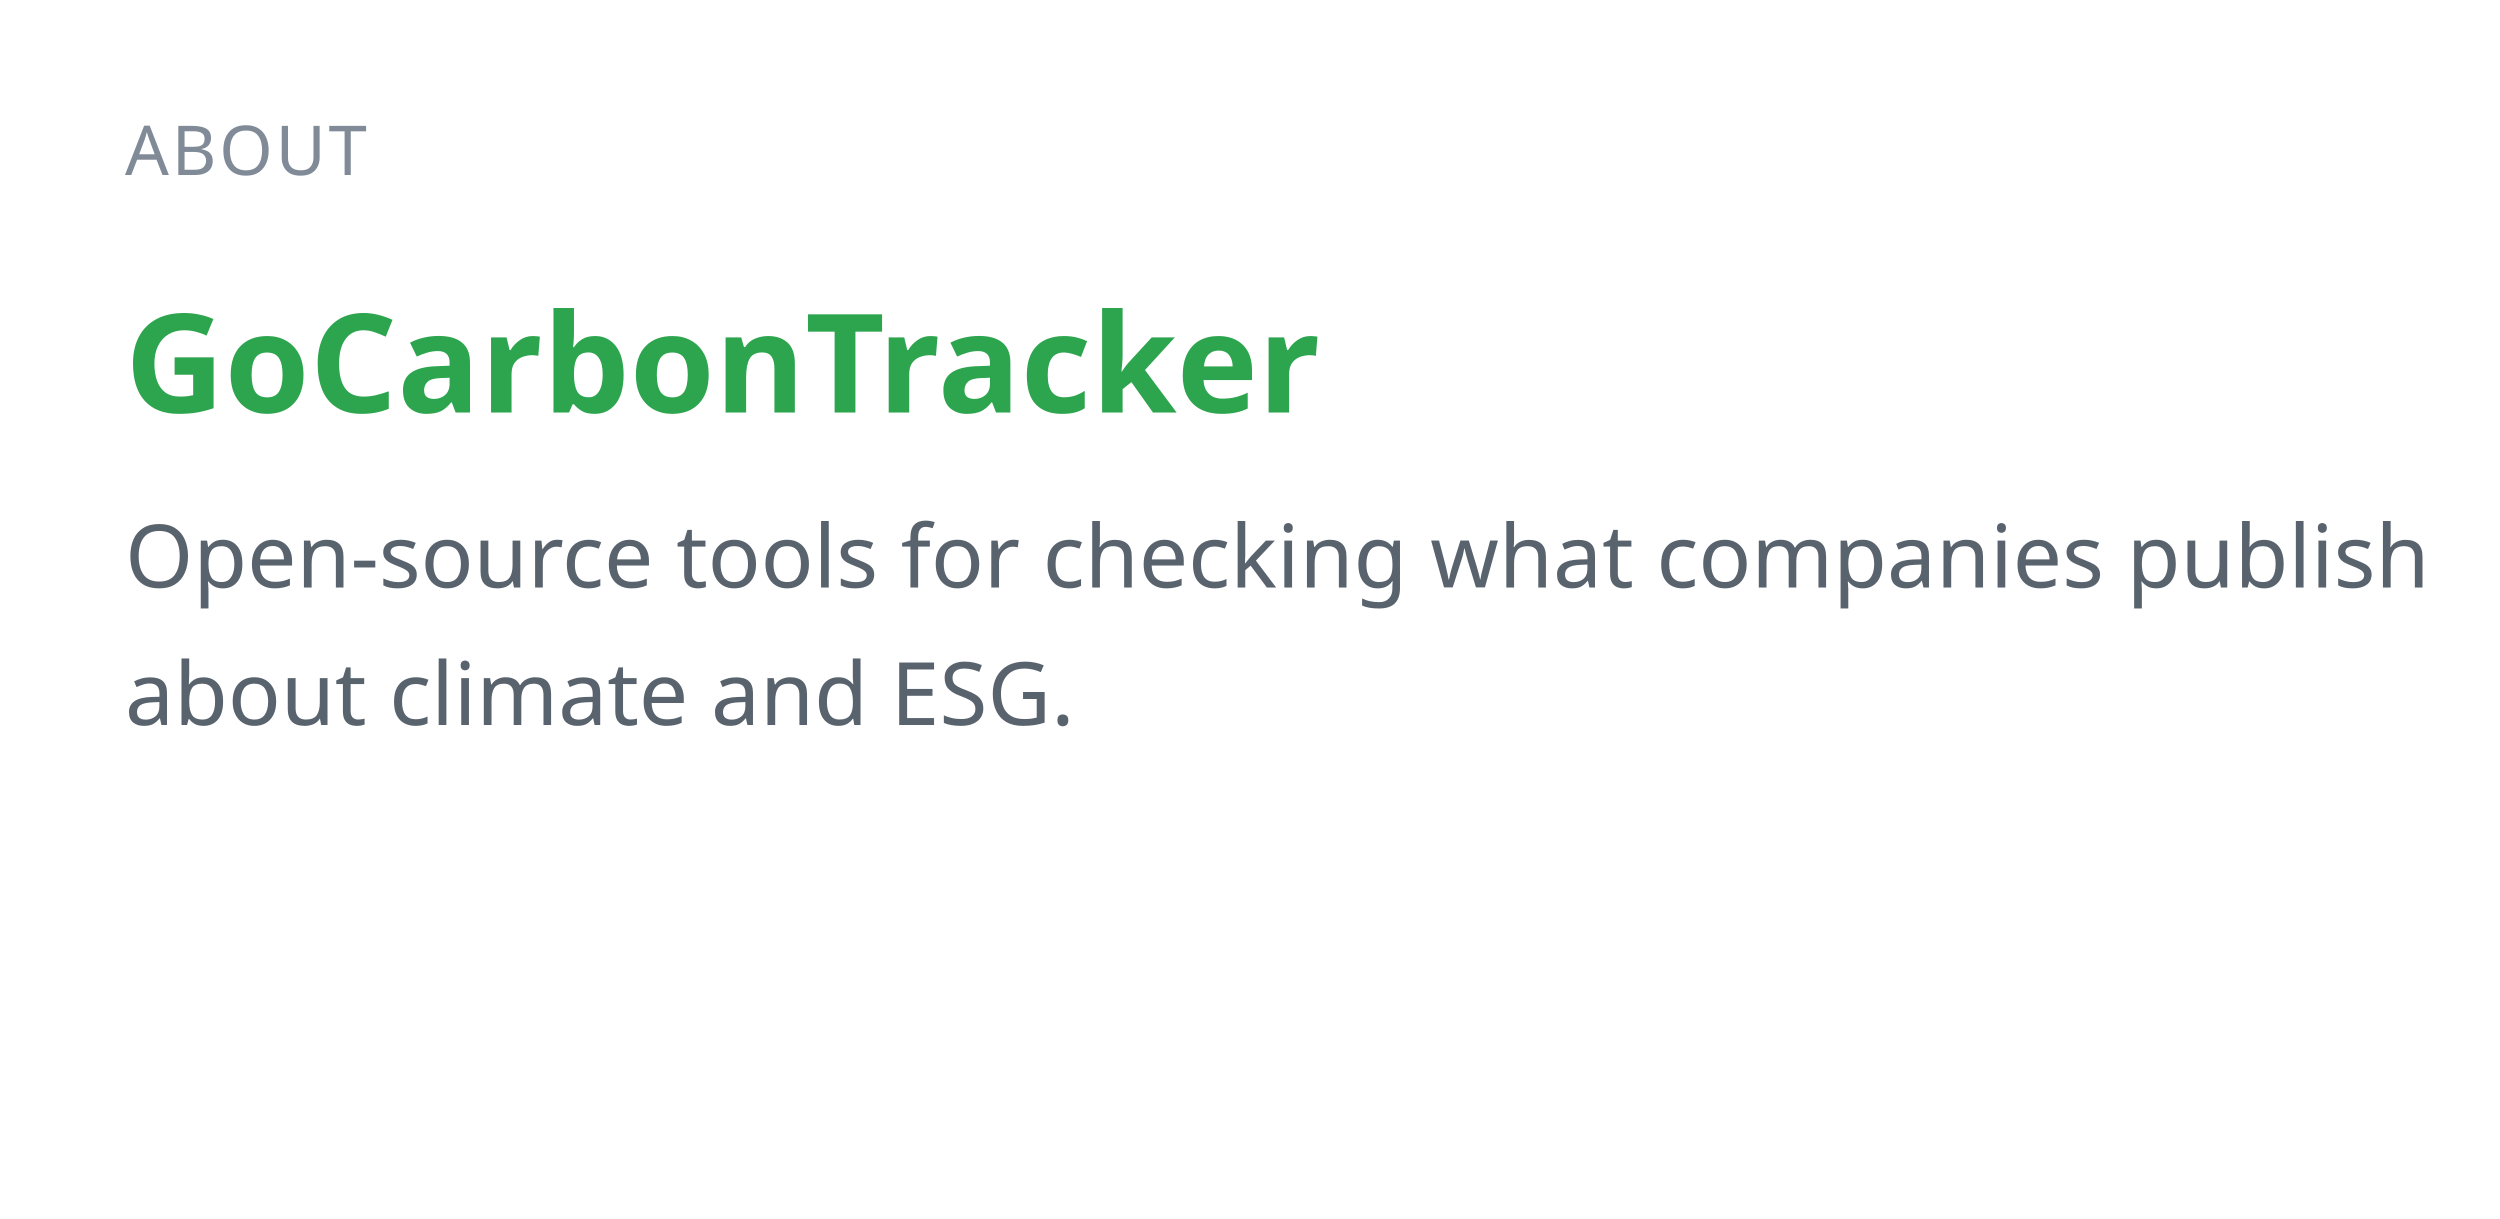
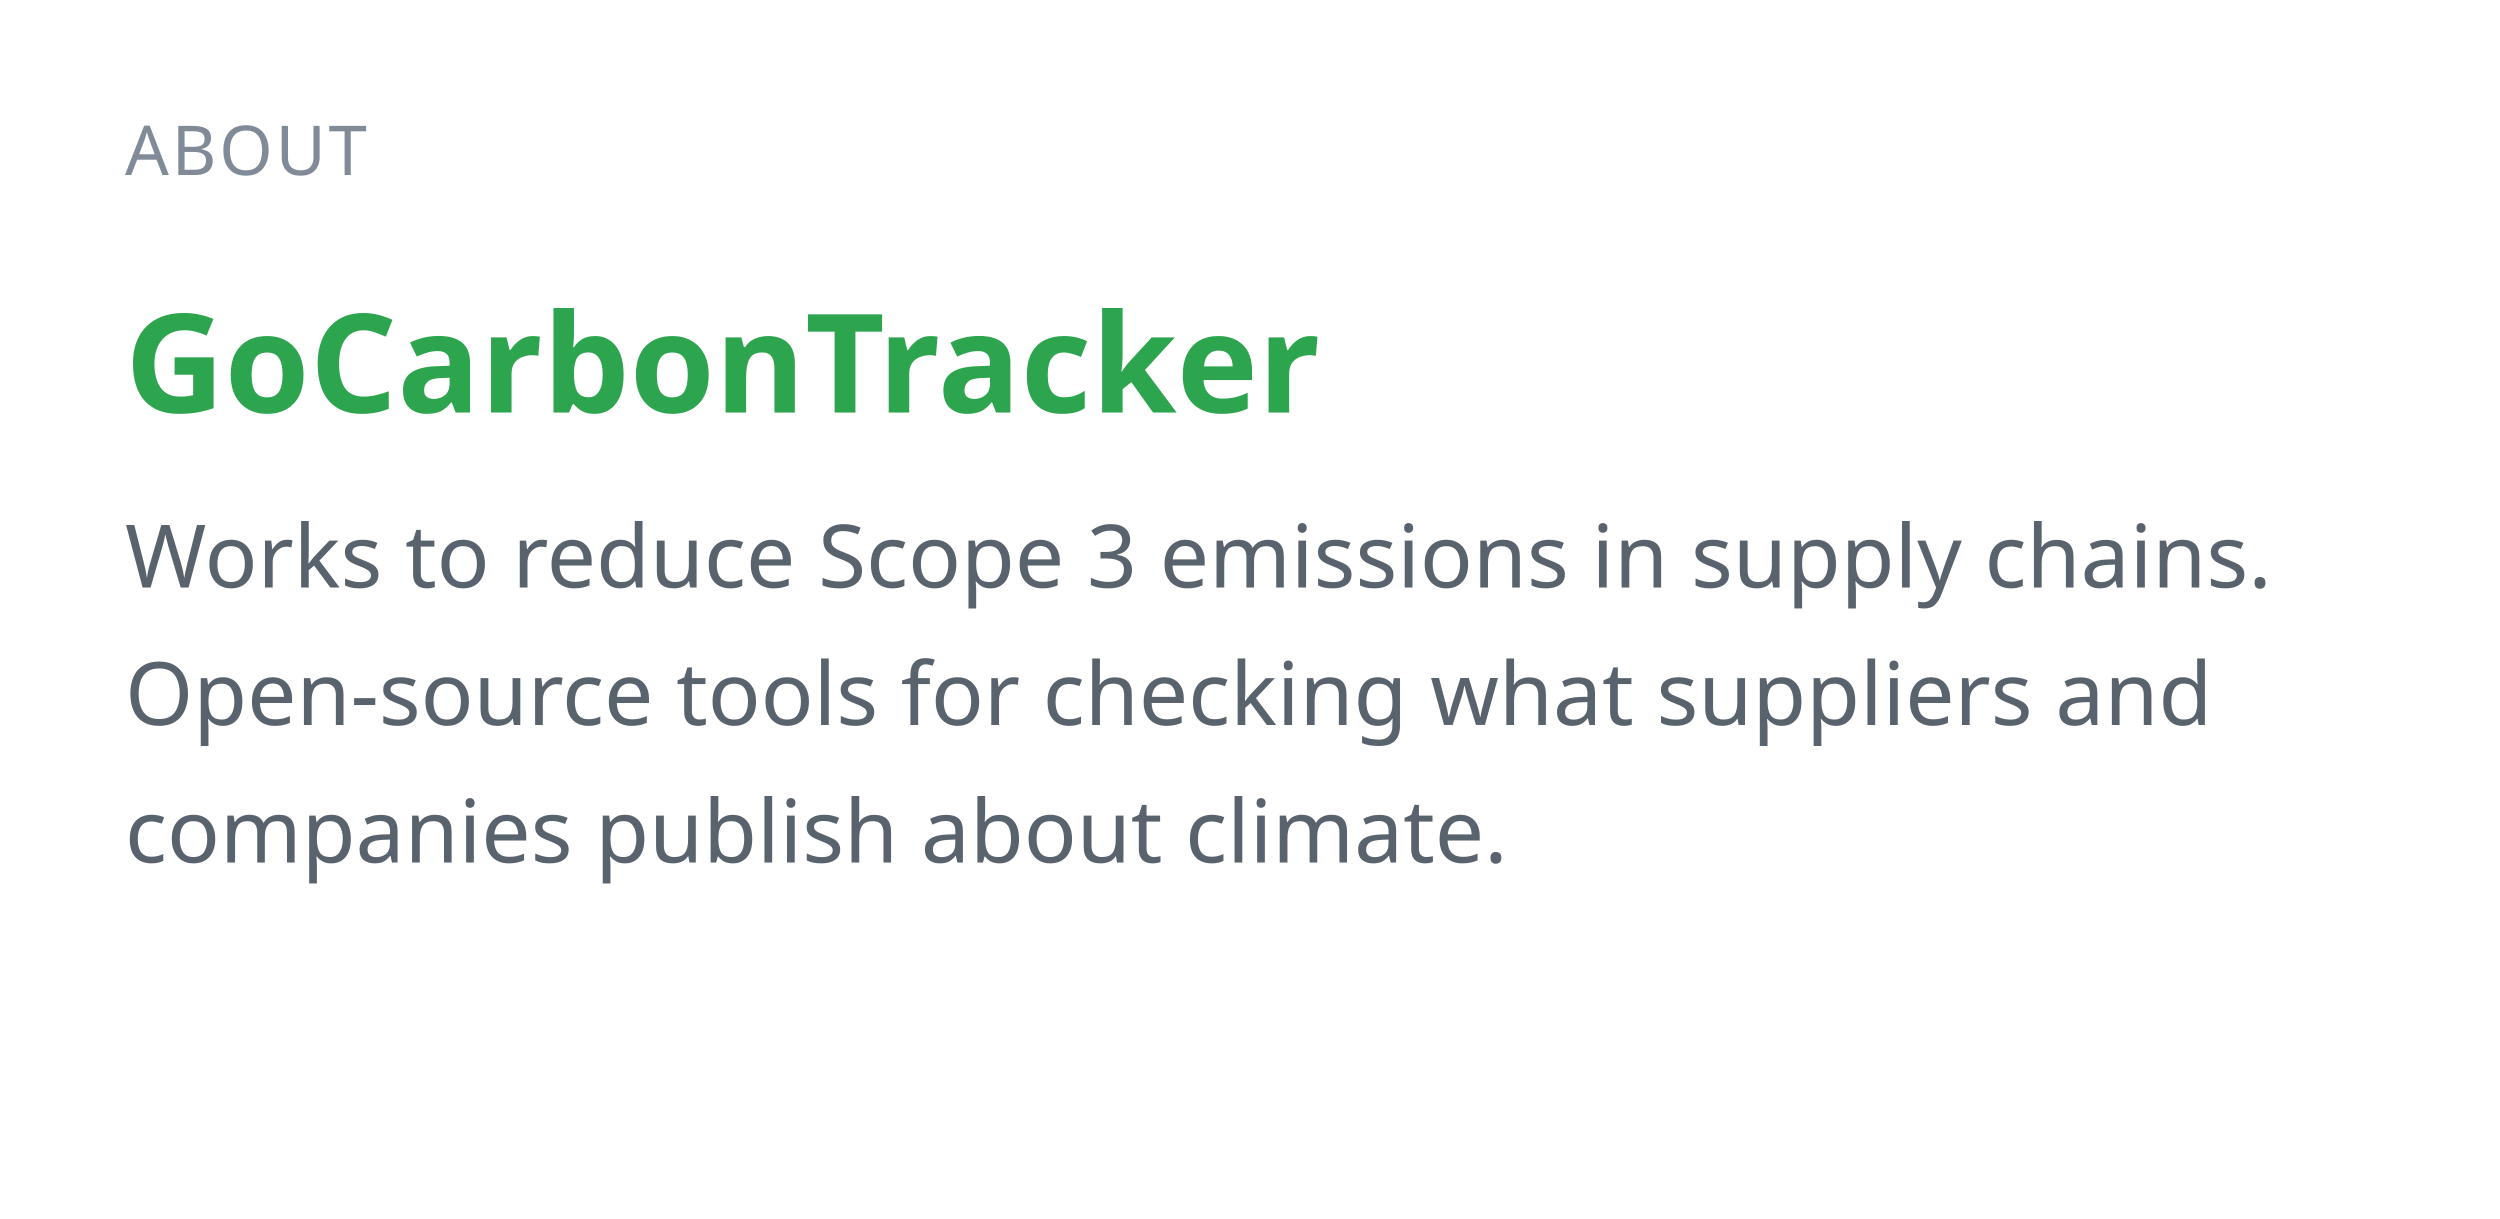
<svg xmlns="http://www.w3.org/2000/svg" width="400" height="195" viewBox="0 0 400 195" fill="none" role="img" aria-labelledby="title desc">
  <style>
  text { font-family: -apple-system, BlinkMacSystemFont, 'Segoe UI', 'Noto Sans', Helvetica, Arial, sans-serif; fill: #1f2328; }
  .label { font-size: 14px; }
  .value { font-size: 14px; font-weight: 600; font-variant-numeric: tabular-nums; }
  .small { font-size: 12px; }
  .col { font-size: 11px; fill: #818b98; letter-spacing: 0.04em; }
  .secondary { fill: #59636e; }
  .muted { fill: #818b98; }
  .icon { fill: #59636e; }
  .fade { animation: fade 0.45s ease-out both; }
  .grow { transform-box: fill-box; transform-origin: left center; animation: grow 0.9s cubic-bezier(.2,.7,.2,1) 0.15s both; }
  .ring { animation: ring 1.2s cubic-bezier(.2,.7,.2,1) 0.2s both; }
  .pop { transform-box: fill-box; transform-origin: center; animation: pop 0.4s ease-out 0.5s both; }
  @keyframes fade { from { opacity: 0; transform: translateY(4px); } }
  @keyframes grow { from { transform: scaleX(0); } }
  @keyframes pop { from { opacity: 0; transform: scale(0.6); } }
  @media (prefers-reduced-motion: reduce) { * { animation: none !important; } }
  .fact { opacity: 0; animation: fact 12.9s linear infinite backwards; }
  @keyframes fact { 0% { opacity: 0; } 3.1%, 30.23% { opacity: 1; } 33.33%, 100% { opacity: 0; } }
</style>
  <rect x="0.5" y="0.5" width="399" height="194" rx="6" fill="none" stroke="none" />
  <text x="20" y="28" class="col">ABOUT</text>
  <g transform="translate(20 66)">
    <g class="fade" style="animation-delay: 200ms">
      <text style="font-size: 22px; font-weight: 700;">
        <tspan fill="#2da44e">GoCarbonTracker</tspan>
      </text>
    </g>
  </g>
  <clipPath id="about">
    <rect x="0" y="78" width="400" height="66" />
  </clipPath>
  <g clip-path="url(#about)">
    <g>
      <g transform="translate(20 94)">
        <g class="fade" style="animation-delay: 290ms">
-           <text class="label secondary">Open-source tools for checking what companies publish</text>
+           <text class="label secondary">Works to reduce Scope 3 emissions in supply chains.</text>
        </g>
      </g>
      <g transform="translate(20 116)">
        <g class="fade" style="animation-delay: 380ms">
-           <text class="label secondary">about climate and ESG.</text>
+           <text class="label secondary">Open-source tools for checking what suppliers and</text>
+         </g>
+       </g>
+       <g transform="translate(20 138)">
+         <g class="fade" style="animation-delay: 470ms">
+           <text class="label secondary">companies publish about climate.</text>
        </g>
      </g>
    </g>
  </g>
  <g class="fact" style="animation-delay: 0.00s">
    <g transform="translate(20 160)">
      <g class="fade" style="animation-delay: 560ms">
        <text class="col">TOOL</text>
        <text x="89" class="label">go-carbon-tracker (alpha)</text>
      </g>
    </g>
  </g>
  <g class="fact" style="animation-delay: 4.30s">
    <g transform="translate(20 160)">
      <g class="fade" style="animation-delay: 560ms">
        <text class="col">LAW CORPUS</text>
        <text x="89" class="label">global-esg-law</text>
      </g>
    </g>
  </g>
  <g class="fact" style="animation-delay: 8.60s">
    <g transform="translate(20 160)">
      <g class="fade" style="animation-delay: 560ms">
        <text class="col">SITE</text>
        <text x="89" class="label">gocarbontracker.net</text>
      </g>
    </g>
  </g>
</svg>
